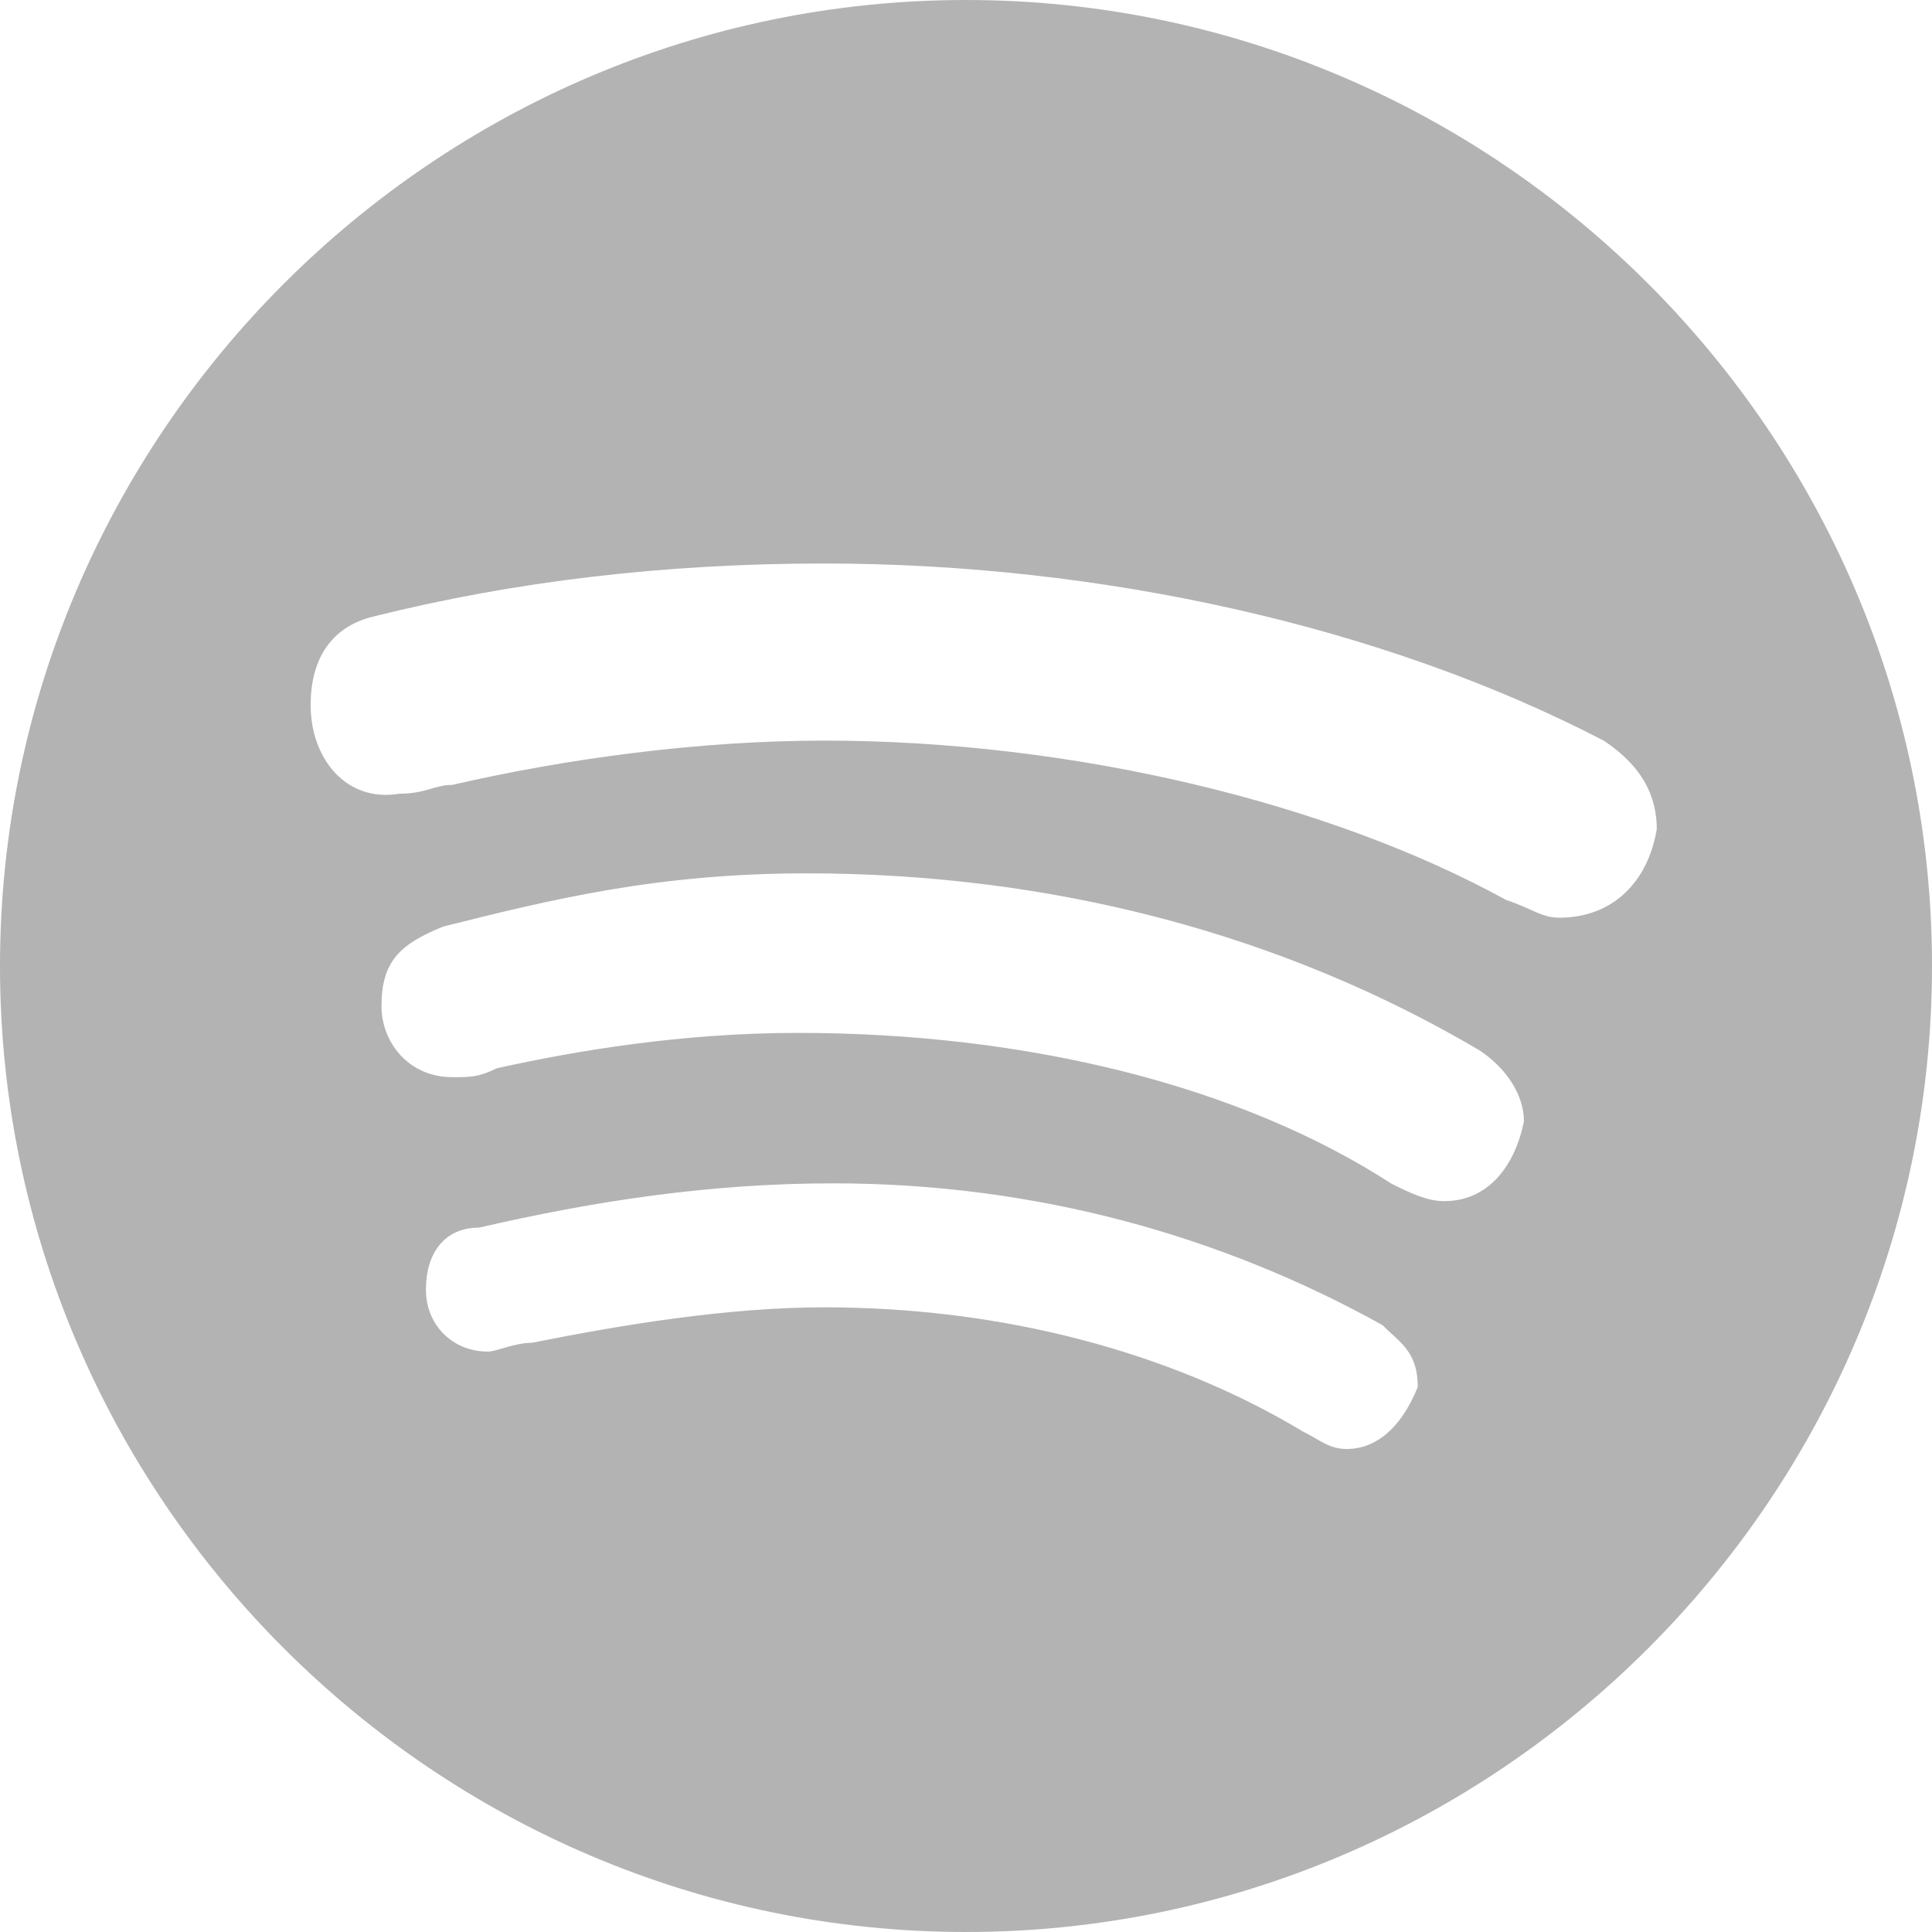
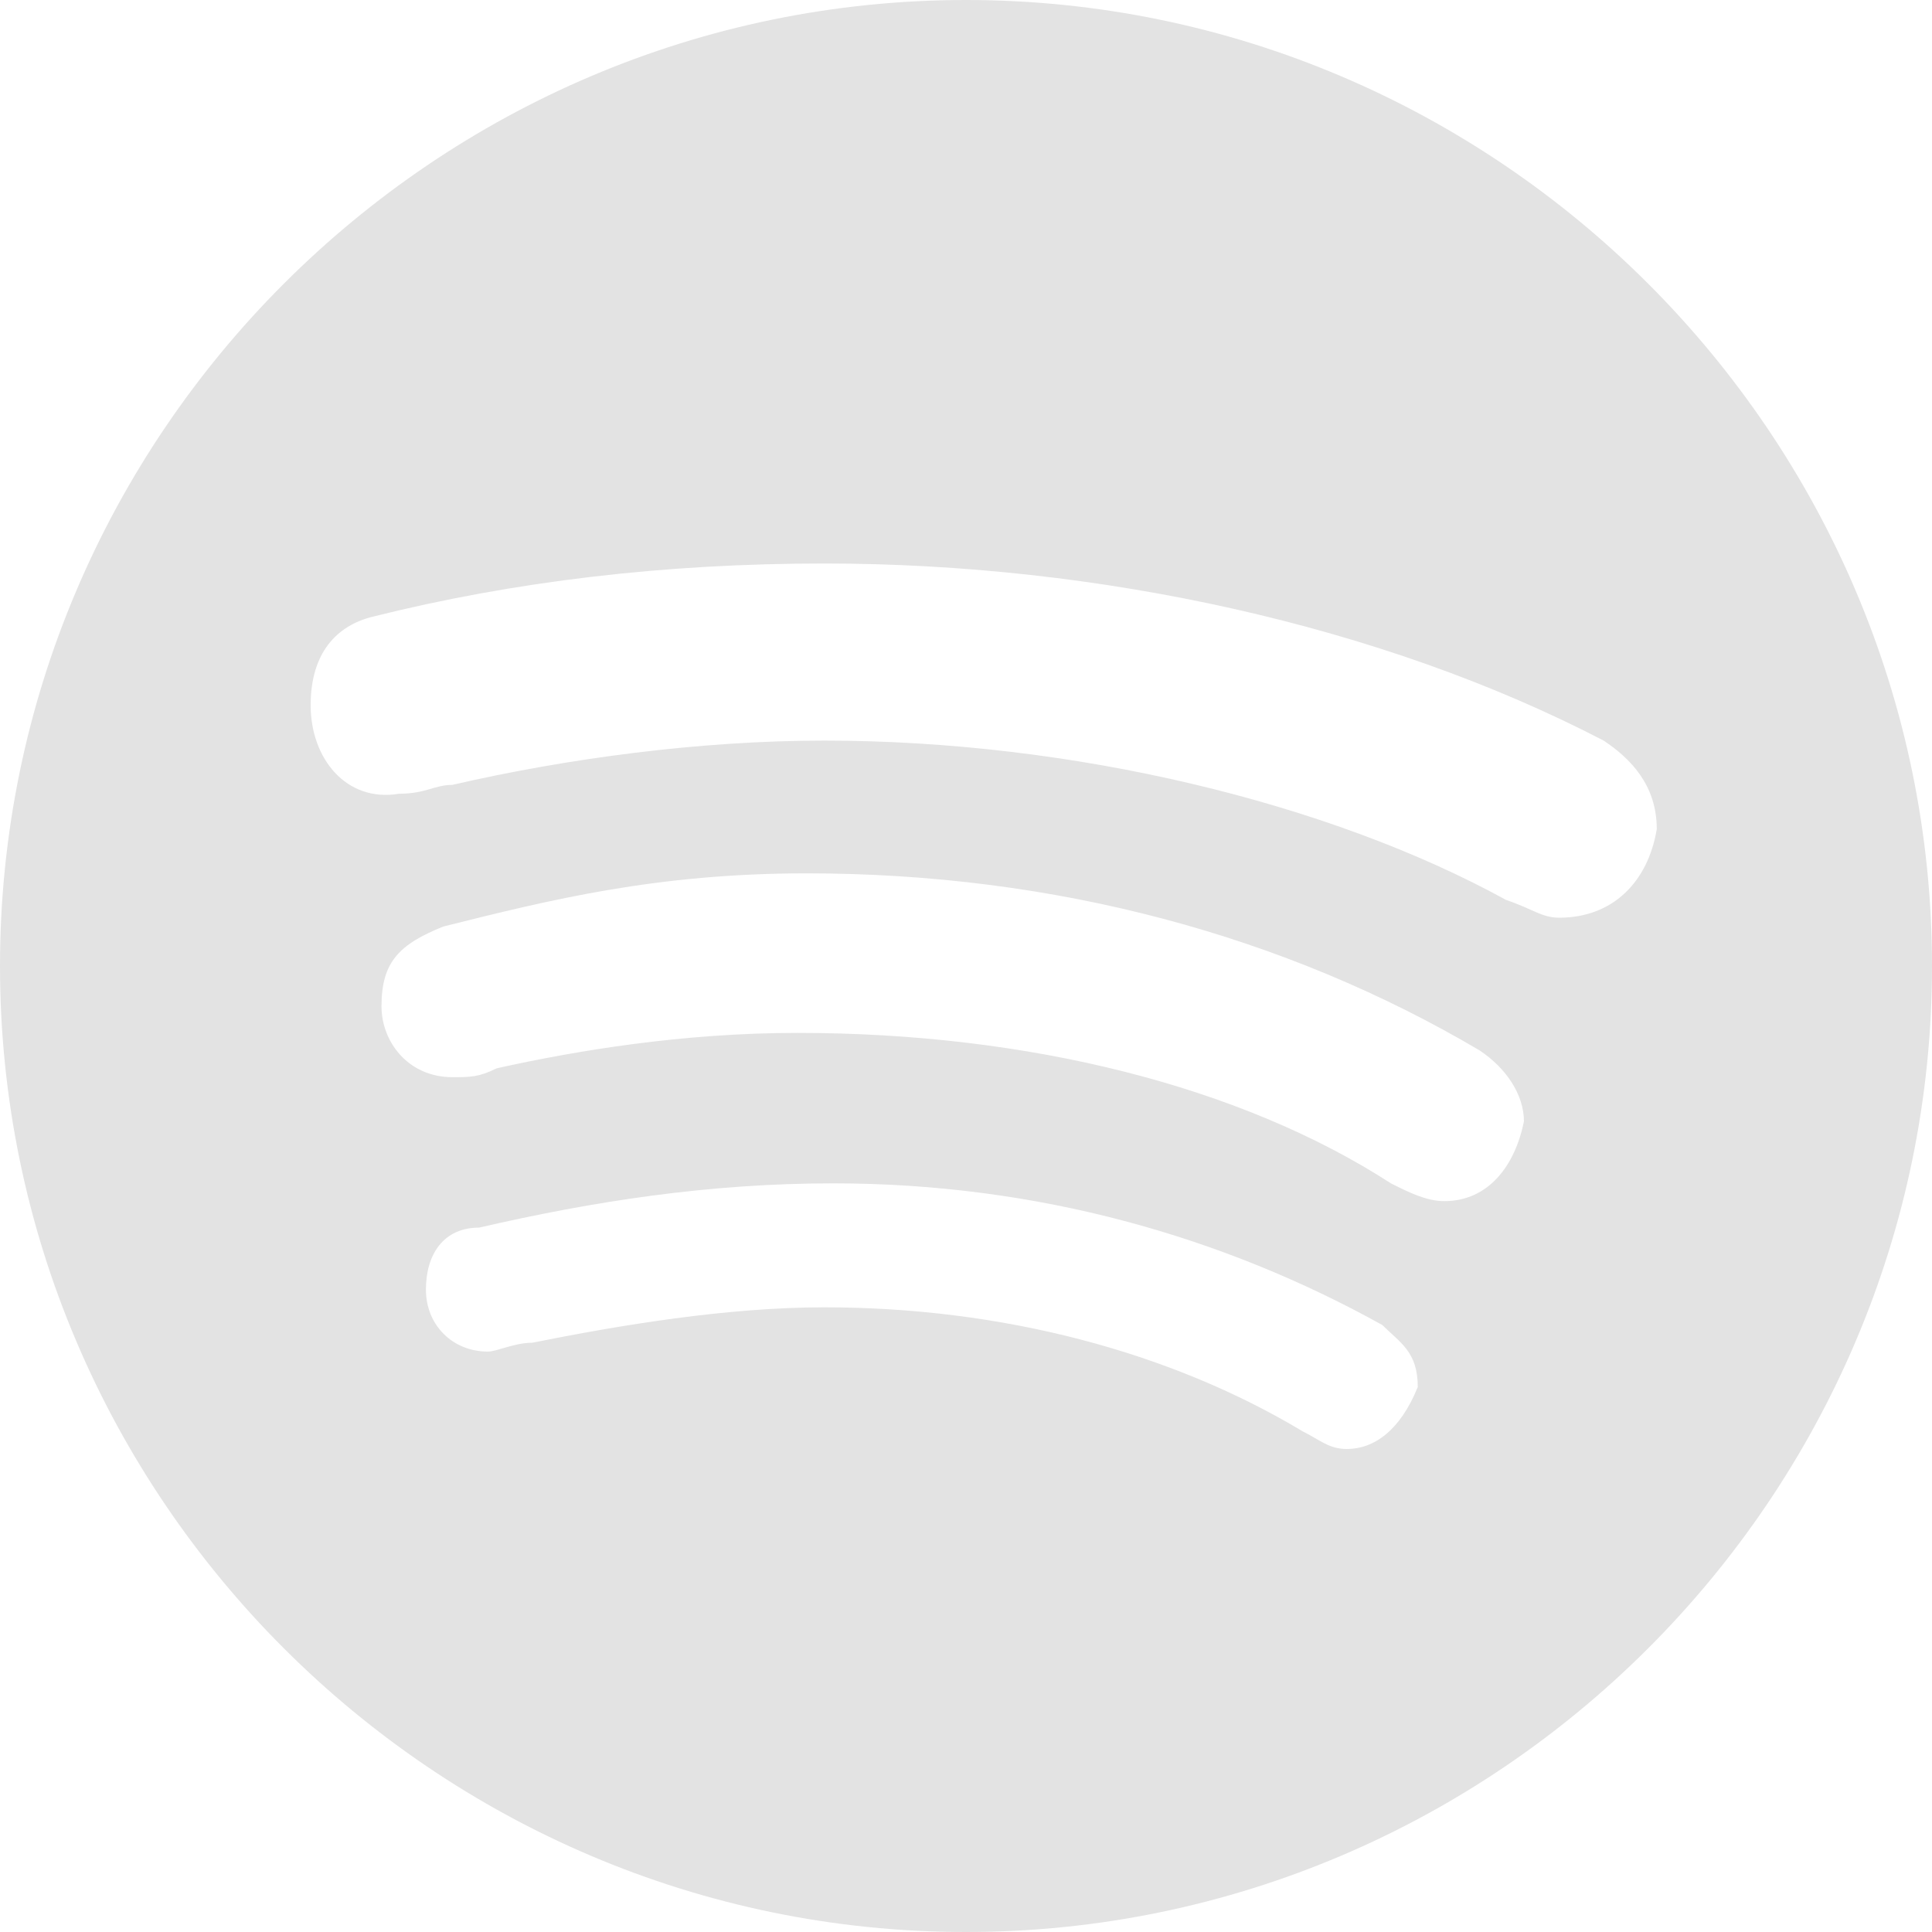
<svg xmlns="http://www.w3.org/2000/svg" width="24" height="24" viewBox="0 0 24 24" fill="none">
-   <path d="M12 0C5.4 0 0 5.4 0 12C0 18.6 5.4 24 12 24C18.6 24 24 18.6 24 12C24 5.4 18.6 0 12 0ZM16.731 18C16.511 18 16.401 17.89 16.181 17.78C14.531 16.789 12.441 16.24 10.241 16.24C9.031 16.24 7.711 16.46 6.611 16.68C6.391 16.68 6.171 16.79 6.061 16.79C5.621 16.79 5.291 16.46 5.291 16.02C5.291 15.58 5.511 15.25 5.951 15.25C7.381 14.92 8.812 14.7 10.352 14.7C12.882 14.7 15.192 15.36 17.172 16.46C17.392 16.68 17.612 16.79 17.612 17.23C17.39 17.78 17.06 18 16.731 18ZM17.94 14.921C17.72 14.921 17.5 14.811 17.28 14.701C15.41 13.491 12.769 12.831 9.91 12.831C8.48 12.831 7.159 13.051 6.17 13.271C5.95 13.381 5.84 13.381 5.62 13.381C5.07 13.381 4.739 12.941 4.739 12.5C4.739 11.95 4.959 11.73 5.509 11.509C6.829 11.179 8.15 10.849 10.02 10.849C13.1 10.849 15.96 11.619 18.381 13.049C18.711 13.269 18.931 13.599 18.931 13.93C18.82 14.48 18.491 14.921 17.94 14.921ZM19.37 11.4C19.15 11.4 19.04 11.29 18.71 11.18C16.51 9.97 13.32 9.2 10.24 9.2C8.7 9.2 7.05 9.42 5.619 9.75C5.399 9.75 5.289 9.86 4.959 9.86C4.299 9.971 3.859 9.42 3.859 8.761C3.859 8.102 4.189 7.77 4.629 7.661C6.39 7.22 8.26 7 10.24 7C13.65 7 17.17 7.77 19.921 9.2C20.251 9.42 20.581 9.75 20.581 10.3C20.471 10.96 20.03 11.4 19.37 11.4Z" fill="#B3B3B3" />
+   <path d="M12 0C5.4 0 0 5.4 0 12C0 18.6 5.4 24 12 24C18.6 24 24 18.6 24 12C24 5.4 18.6 0 12 0ZM16.731 18C16.511 18 16.401 17.89 16.181 17.78C14.531 16.789 12.441 16.24 10.241 16.24C9.031 16.24 7.711 16.46 6.611 16.68C6.391 16.68 6.171 16.79 6.061 16.79C5.621 16.79 5.291 16.46 5.291 16.02C5.291 15.58 5.511 15.25 5.951 15.25C7.381 14.92 8.812 14.7 10.352 14.7C12.882 14.7 15.192 15.36 17.172 16.46C17.392 16.68 17.612 16.79 17.612 17.23C17.39 17.78 17.06 18 16.731 18ZM17.94 14.921C17.72 14.921 17.5 14.811 17.28 14.701C15.41 13.491 12.769 12.831 9.91 12.831C8.48 12.831 7.159 13.051 6.17 13.271C5.95 13.381 5.84 13.381 5.62 13.381C5.07 13.381 4.739 12.941 4.739 12.5C4.739 11.95 4.959 11.73 5.509 11.509C6.829 11.179 8.15 10.849 10.02 10.849C13.1 10.849 15.96 11.619 18.381 13.049C18.711 13.269 18.931 13.599 18.931 13.93C18.82 14.48 18.491 14.921 17.94 14.921ZM19.37 11.4C19.15 11.4 19.04 11.29 18.71 11.18C16.51 9.97 13.32 9.2 10.24 9.2C8.7 9.2 7.05 9.42 5.619 9.75C5.399 9.75 5.289 9.86 4.959 9.86C4.299 9.971 3.859 9.42 3.859 8.761C3.859 8.102 4.189 7.77 4.629 7.661C6.39 7.22 8.26 7 10.24 7C13.65 7 17.17 7.77 19.921 9.2C20.251 9.42 20.581 9.75 20.581 10.3C20.471 10.96 20.03 11.4 19.37 11.4Z" fill="#E3E3E3" />
</svg>
